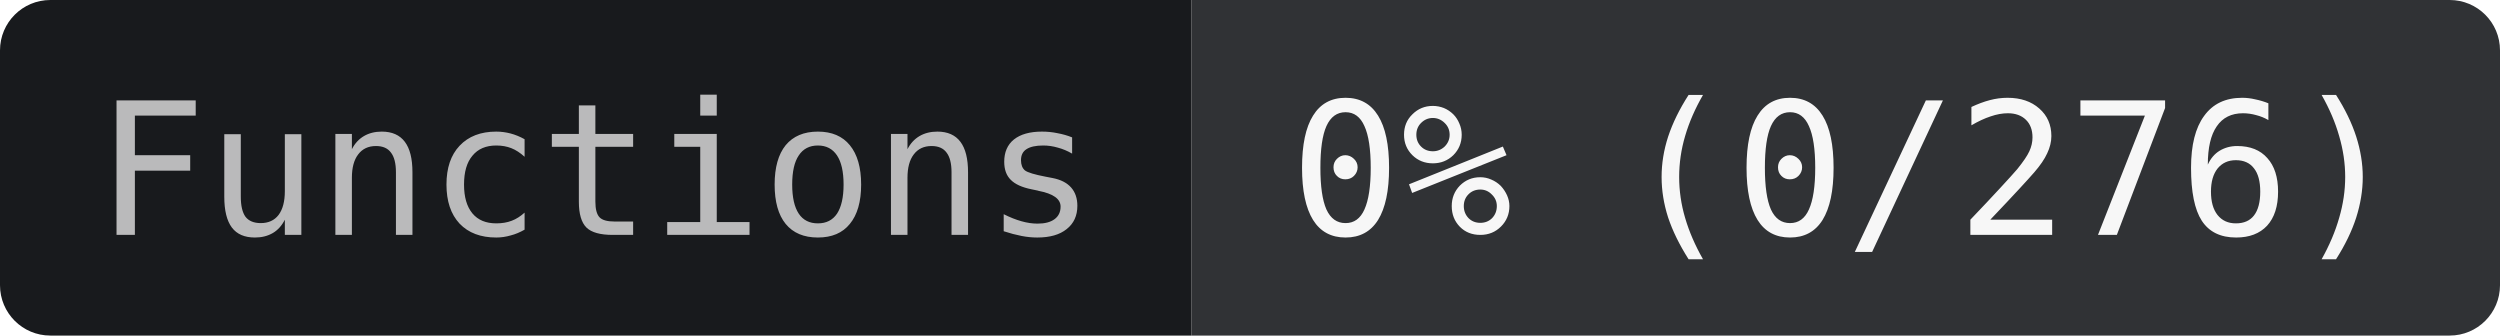
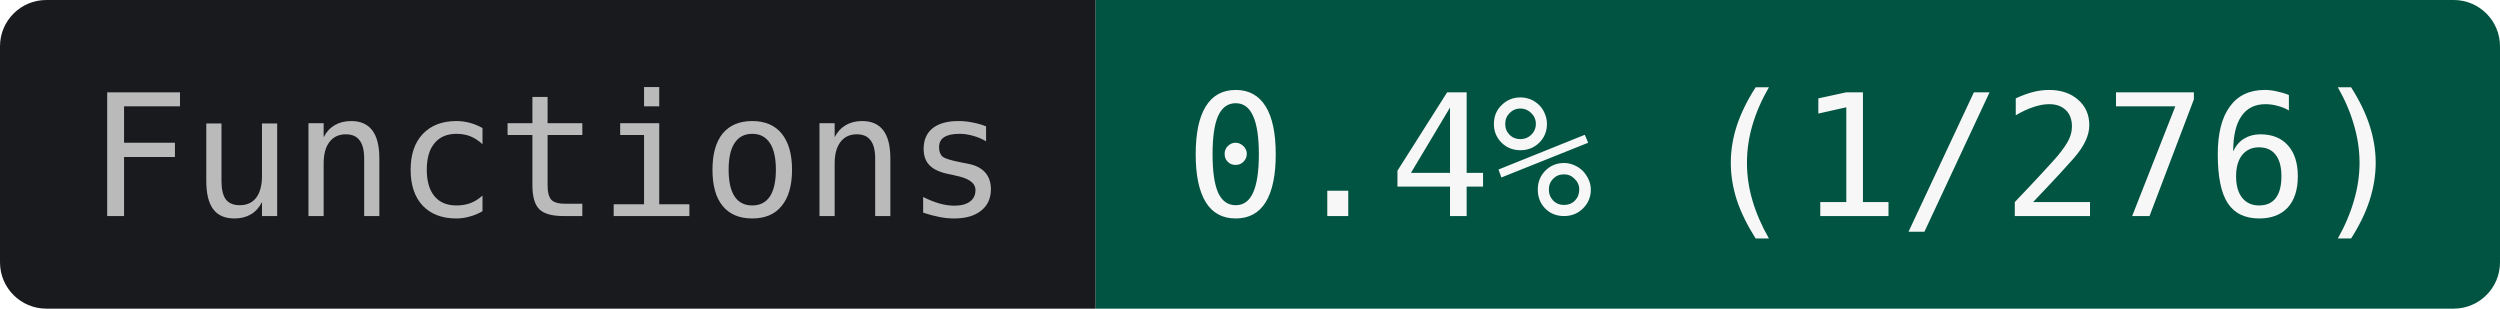
- <svg xmlns="http://www.w3.org/2000/svg" width="149" height="20" role="img" aria-label="Functions: 0% (0/276)">
+ <svg xmlns="http://www.w3.org/2000/svg" width="162" height="20" role="img" aria-label="Functions: 0.4% (1/276)">
  <clipPath id="r">
-     <rect width="149" height="20" rx="3" />
+     <rect width="162" height="20" rx="3" />
  </clipPath>
  <g clip-path="url(#r)">
    <rect width="71" height="20" fill="#181A1D" />
-     <rect x="71" width="78" height="20" fill="#303235" />
+     <rect x="71" width="91" height="20" fill="#005441" />
  </g>
  <g text-anchor="middle" font-family="JetBrains Mono,IBM Plex Mono,SFMono-Regular,Menlo,Consolas,monospace" font-size="11">
    <text x="35.5" y="14" fill="#BABABB">Functions</text>
-     <text x="110" y="14" fill="#F7F7F7">0% (0/276)</text>
+     <text x="116.5" y="14" fill="#F7F7F7">0.4% (1/276)</text>
  </g>
</svg>
